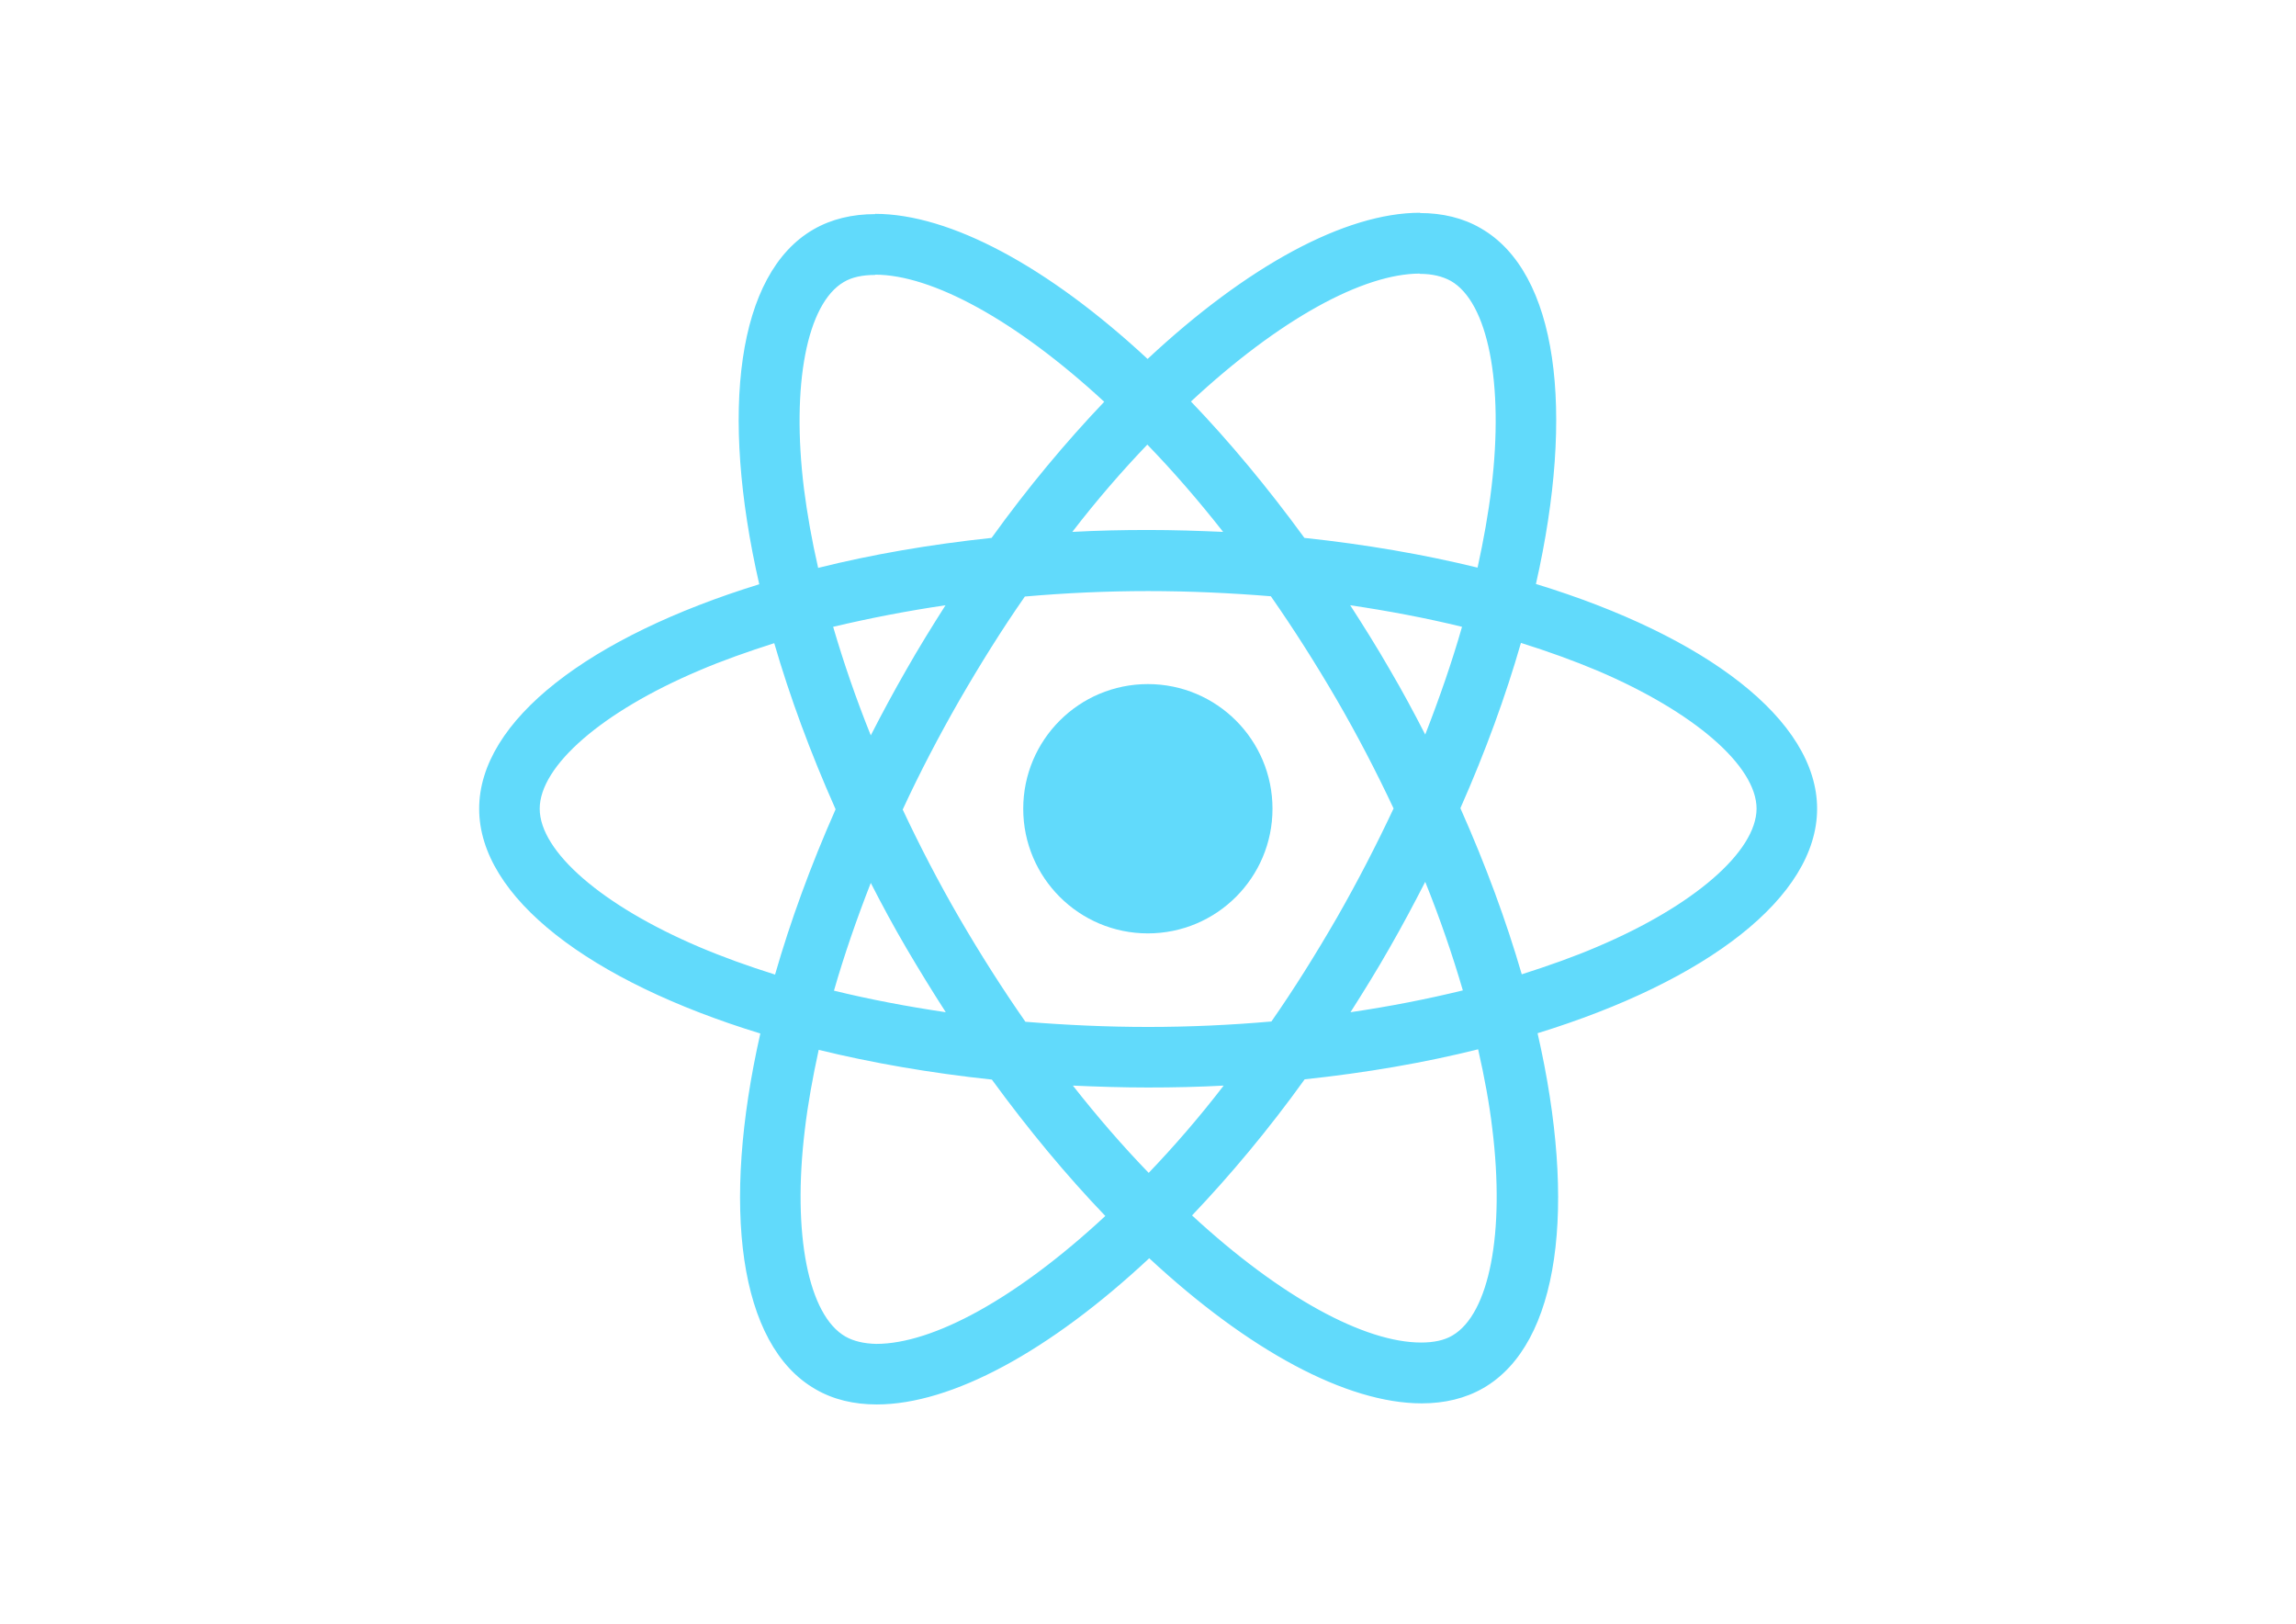
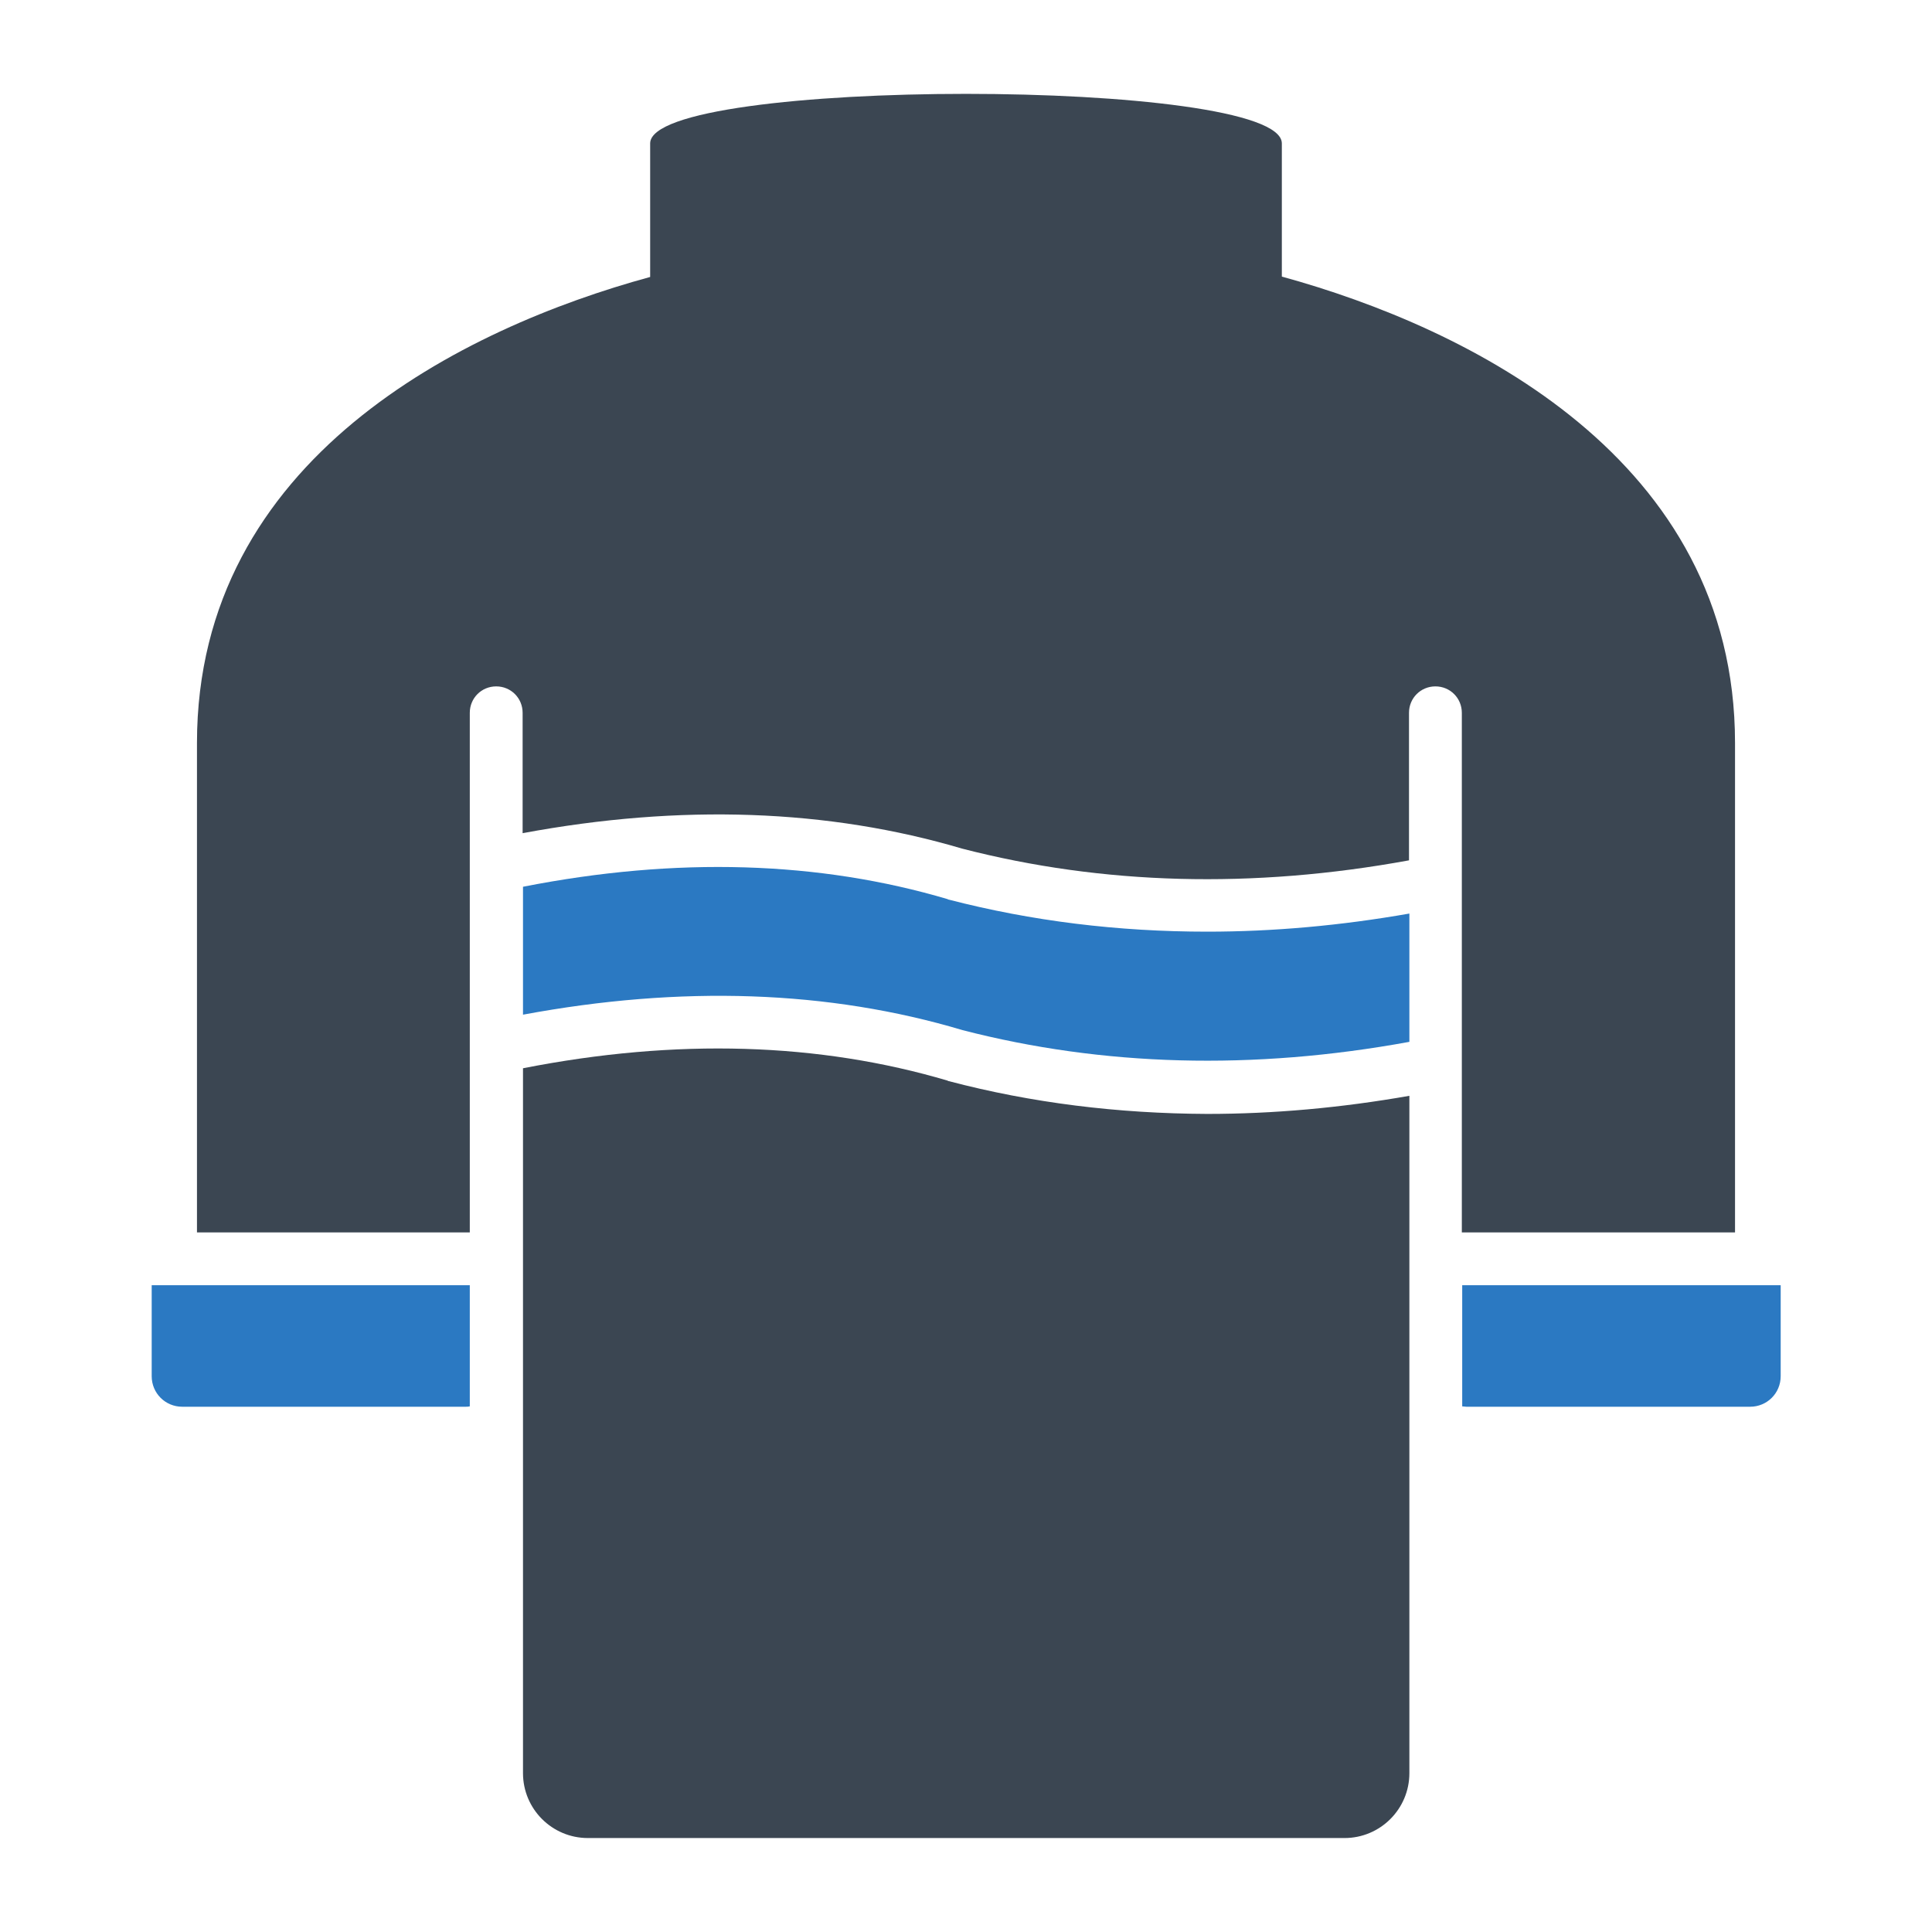
- <svg xmlns="http://www.w3.org/2000/svg" viewBox="0 0 841.9 595.3">
-   <g fill="#61DAFB">
-     <path d="M666.3 296.5c0-32.5-40.7-63.3-103.1-82.4 14.4-63.6 8-114.2-20.2-130.4-6.5-3.8-14.1-5.6-22.4-5.6v22.3c4.6 0 8.3.9 11.4 2.6 13.6 7.8 19.5 37.5 14.9 75.7-1.1 9.4-2.9 19.3-5.1 29.4-19.6-4.8-41-8.5-63.5-10.9-13.5-18.5-27.5-35.3-41.6-50 32.6-30.3 63.2-46.9 84-46.9V78c-27.5 0-63.5 19.6-99.9 53.6-36.4-33.8-72.4-53.2-99.9-53.2v22.3c20.7 0 51.4 16.5 84 46.6-14 14.7-28 31.4-41.3 49.9-22.6 2.4-44 6.1-63.6 11-2.3-10-4-19.7-5.2-29-4.7-38.2 1.1-67.9 14.6-75.8 3-1.8 6.9-2.6 11.5-2.6V78.5c-8.4 0-16 1.8-22.6 5.6-28.1 16.2-34.4 66.7-19.9 130.1-62.2 19.2-102.7 49.9-102.7 82.3 0 32.5 40.7 63.3 103.1 82.4-14.4 63.6-8 114.2 20.2 130.4 6.5 3.8 14.1 5.6 22.5 5.6 27.5 0 63.5-19.6 99.9-53.6 36.4 33.8 72.4 53.2 99.9 53.2 8.4 0 16-1.8 22.6-5.6 28.1-16.2 34.4-66.7 19.9-130.1 62-19.1 102.5-49.9 102.5-82.3zm-130.2-66.7c-3.7 12.9-8.3 26.2-13.5 39.5-4.1-8-8.4-16-13.1-24-4.6-8-9.5-15.8-14.4-23.4 14.2 2.1 27.9 4.7 41 7.9zm-45.8 106.5c-7.8 13.5-15.8 26.3-24.1 38.2-14.9 1.3-30 2-45.2 2-15.1 0-30.2-.7-45-1.9-8.3-11.9-16.4-24.6-24.2-38-7.6-13.1-14.5-26.4-20.8-39.8 6.2-13.4 13.2-26.8 20.7-39.9 7.8-13.5 15.8-26.3 24.1-38.2 14.9-1.3 30-2 45.2-2 15.1 0 30.2.7 45 1.9 8.3 11.9 16.4 24.6 24.2 38 7.6 13.1 14.5 26.4 20.8 39.8-6.3 13.4-13.2 26.8-20.7 39.9zm32.3-13c5.4 13.4 10 26.8 13.8 39.8-13.1 3.2-26.9 5.9-41.2 8 4.9-7.7 9.8-15.6 14.4-23.7 4.6-8 8.9-16.1 13-24.1zM421.2 430c-9.3-9.6-18.6-20.3-27.8-32 9 .4 18.2.7 27.5.7 9.4 0 18.7-.2 27.8-.7-9 11.7-18.3 22.4-27.5 32zm-74.4-58.9c-14.2-2.1-27.9-4.7-41-7.9 3.7-12.9 8.3-26.2 13.5-39.5 4.1 8 8.4 16 13.1 24 4.7 8 9.5 15.8 14.4 23.4zM420.7 163c9.3 9.6 18.6 20.3 27.8 32-9-.4-18.2-.7-27.5-.7-9.4 0-18.7.2-27.8.7 9-11.7 18.3-22.4 27.5-32zm-74 58.9c-4.9 7.7-9.8 15.6-14.4 23.7-4.6 8-8.9 16-13 24-5.4-13.4-10-26.8-13.8-39.8 13.1-3.1 26.9-5.8 41.2-7.9zm-90.5 125.2c-35.4-15.1-58.3-34.9-58.3-50.6 0-15.7 22.9-35.6 58.3-50.6 8.6-3.7 18-7 27.7-10.1 5.7 19.6 13.2 40 22.5 60.9-9.2 20.8-16.6 41.1-22.2 60.6-9.9-3.1-19.3-6.5-28-10.2zM310 490c-13.6-7.8-19.5-37.5-14.9-75.7 1.1-9.4 2.9-19.3 5.1-29.4 19.6 4.8 41 8.5 63.5 10.9 13.5 18.5 27.5 35.3 41.6 50-32.6 30.3-63.2 46.9-84 46.9-4.5-.1-8.3-1-11.3-2.7zm237.2-76.2c4.7 38.2-1.1 67.9-14.6 75.8-3 1.8-6.9 2.6-11.5 2.6-20.7 0-51.4-16.5-84-46.6 14-14.7 28-31.4 41.3-49.9 22.6-2.4 44-6.1 63.6-11 2.3 10.1 4.1 19.8 5.2 29.1zm38.5-66.7c-8.6 3.7-18 7-27.7 10.1-5.7-19.6-13.2-40-22.5-60.9 9.2-20.8 16.6-41.1 22.2-60.6 9.9 3.1 19.3 6.5 28.1 10.2 35.4 15.1 58.3 34.9 58.3 50.6-.1 15.7-23 35.6-58.4 50.6zM320.8 78.4z" />
-     <circle cx="420.9" cy="296.5" r="45.7" />
-     <path d="M520.5 78.1z" />
+ <svg xmlns="http://www.w3.org/2000/svg" id="Layer_1" style="enable-background:new 0 0 512 512;" version="1.1" viewBox="0 0 512 512" xml:space="preserve">
+   <style type="text/css">
+ 	.st0{fill:#3B4652;}
+ 	.st1{fill:#2B79C2;}
+ </style>
+   <g>
+     <path class="st0" d="M387.5,326.6h72.3V196.9c0-75.4-70.6-110-120.1-123.6V38c0-17.5-167.4-17.5-167.4,0v35.4   C122.8,86.9,52.2,121.5,52.2,196.9v129.7h72.3V188.9c0-3.9,3.1-7,7-7c3.9,0,7,3.1,7,7v31.9c41.9-7.8,81-6.4,116.5,4.1   c37.2,9.6,76.9,10.7,118.4,3.1v-39.1c0-3.9,3.1-7,7-7c3.9,0,7,3.1,7,7V326.6z" />
+     <path class="st0" d="M251.4,286.5c-0.1,0-0.2,0-0.2-0.1c-34.1-10.1-71.9-11.3-112.6-3.3v186.8c0,9.5,7.7,17.2,17.2,17.2h200.5   c9.5,0,17.2-7.7,17.2-17.2V290.4c-18.2,3.2-36.1,4.8-53.6,4.8C296.3,295.1,273.4,292.3,251.4,286.5z" />
+     <path class="st1" d="M251.4,238.4c-0.1,0-0.2,0-0.2-0.1c-34.1-10.1-71.9-11.3-112.6-3.3v33.9c41.9-7.8,81-6.5,116.5,4.1   c37.2,9.6,76.9,10.7,118.4,3.1v-34c-18.2,3.2-36.1,4.8-53.6,4.8C296.3,246.9,273.4,244.1,251.4,238.4z" />
+     <path class="st1" d="M40.2,364.7c0,4.5,3.6,8.1,8.1,8.1h75.1c0.4,0,0.7,0,1.1-0.1v-32.1H40.2V364.7z" />
+     <path class="st1" d="M387.5,340.6v32.1c0.4,0,0.7,0.1,1.1,0.1h75.2c4.5,0,8.1-3.6,8.1-8.1v-24.1H387.5z" />
  </g>
</svg>
